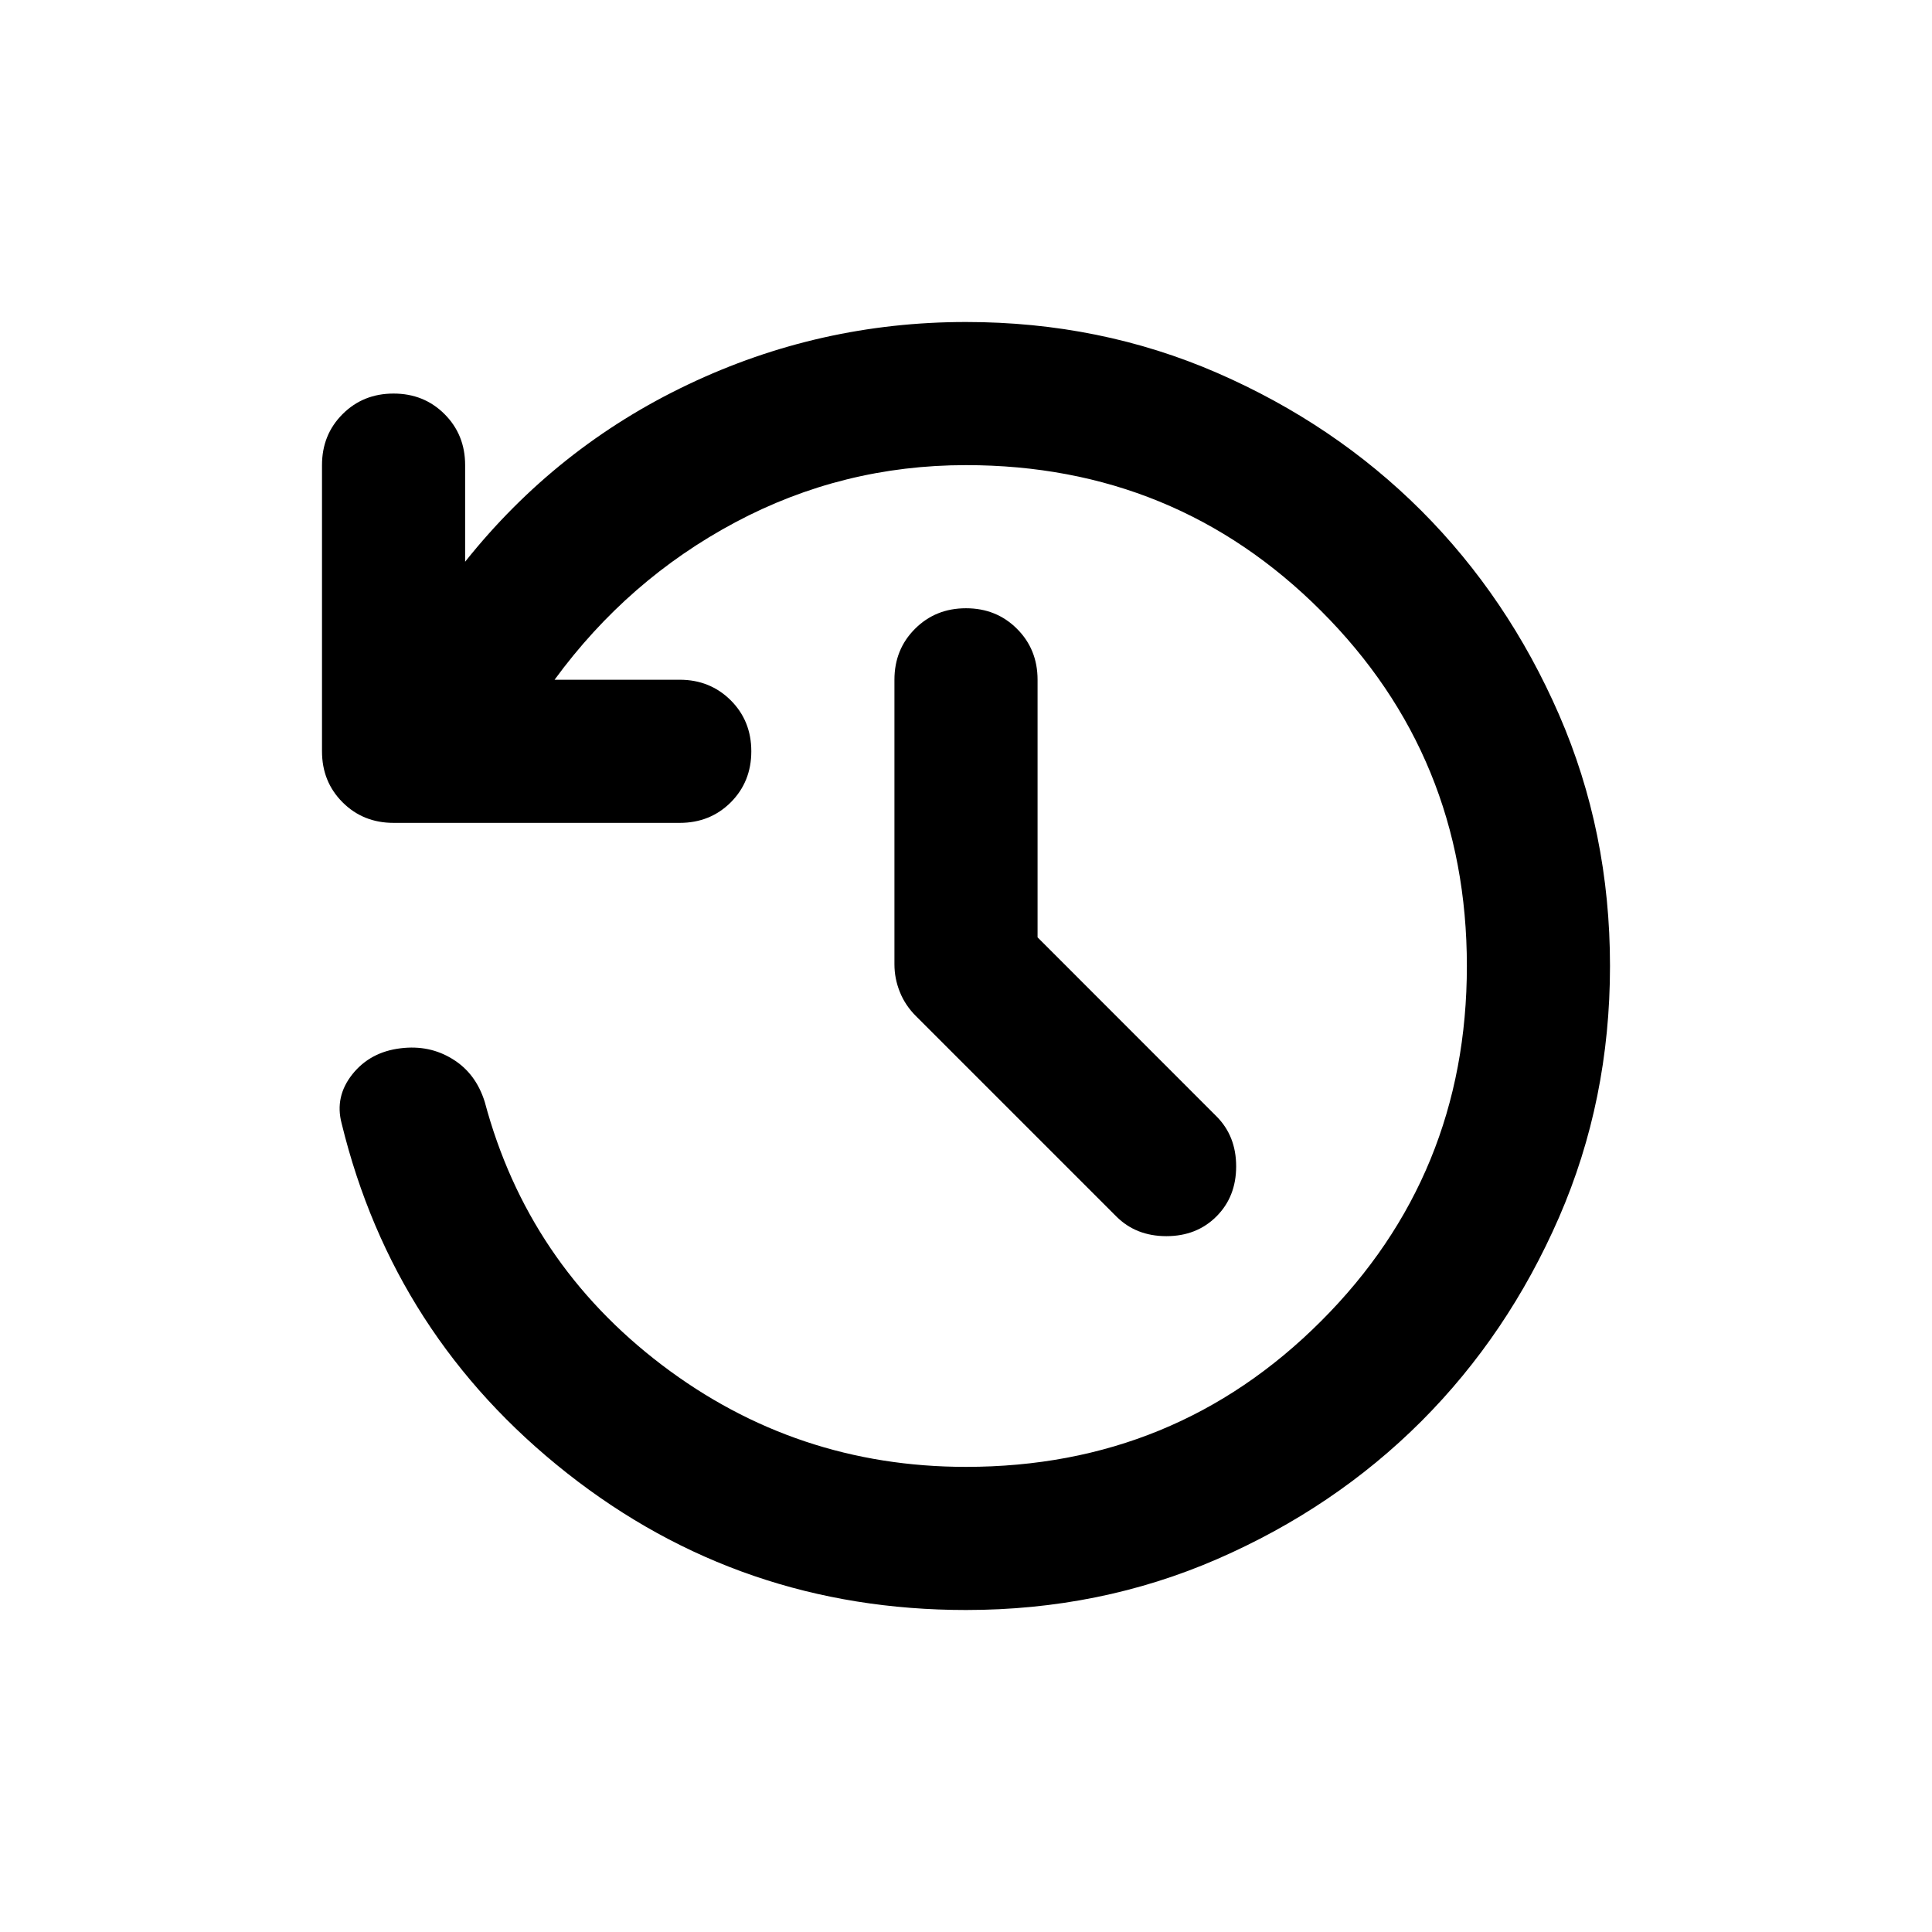
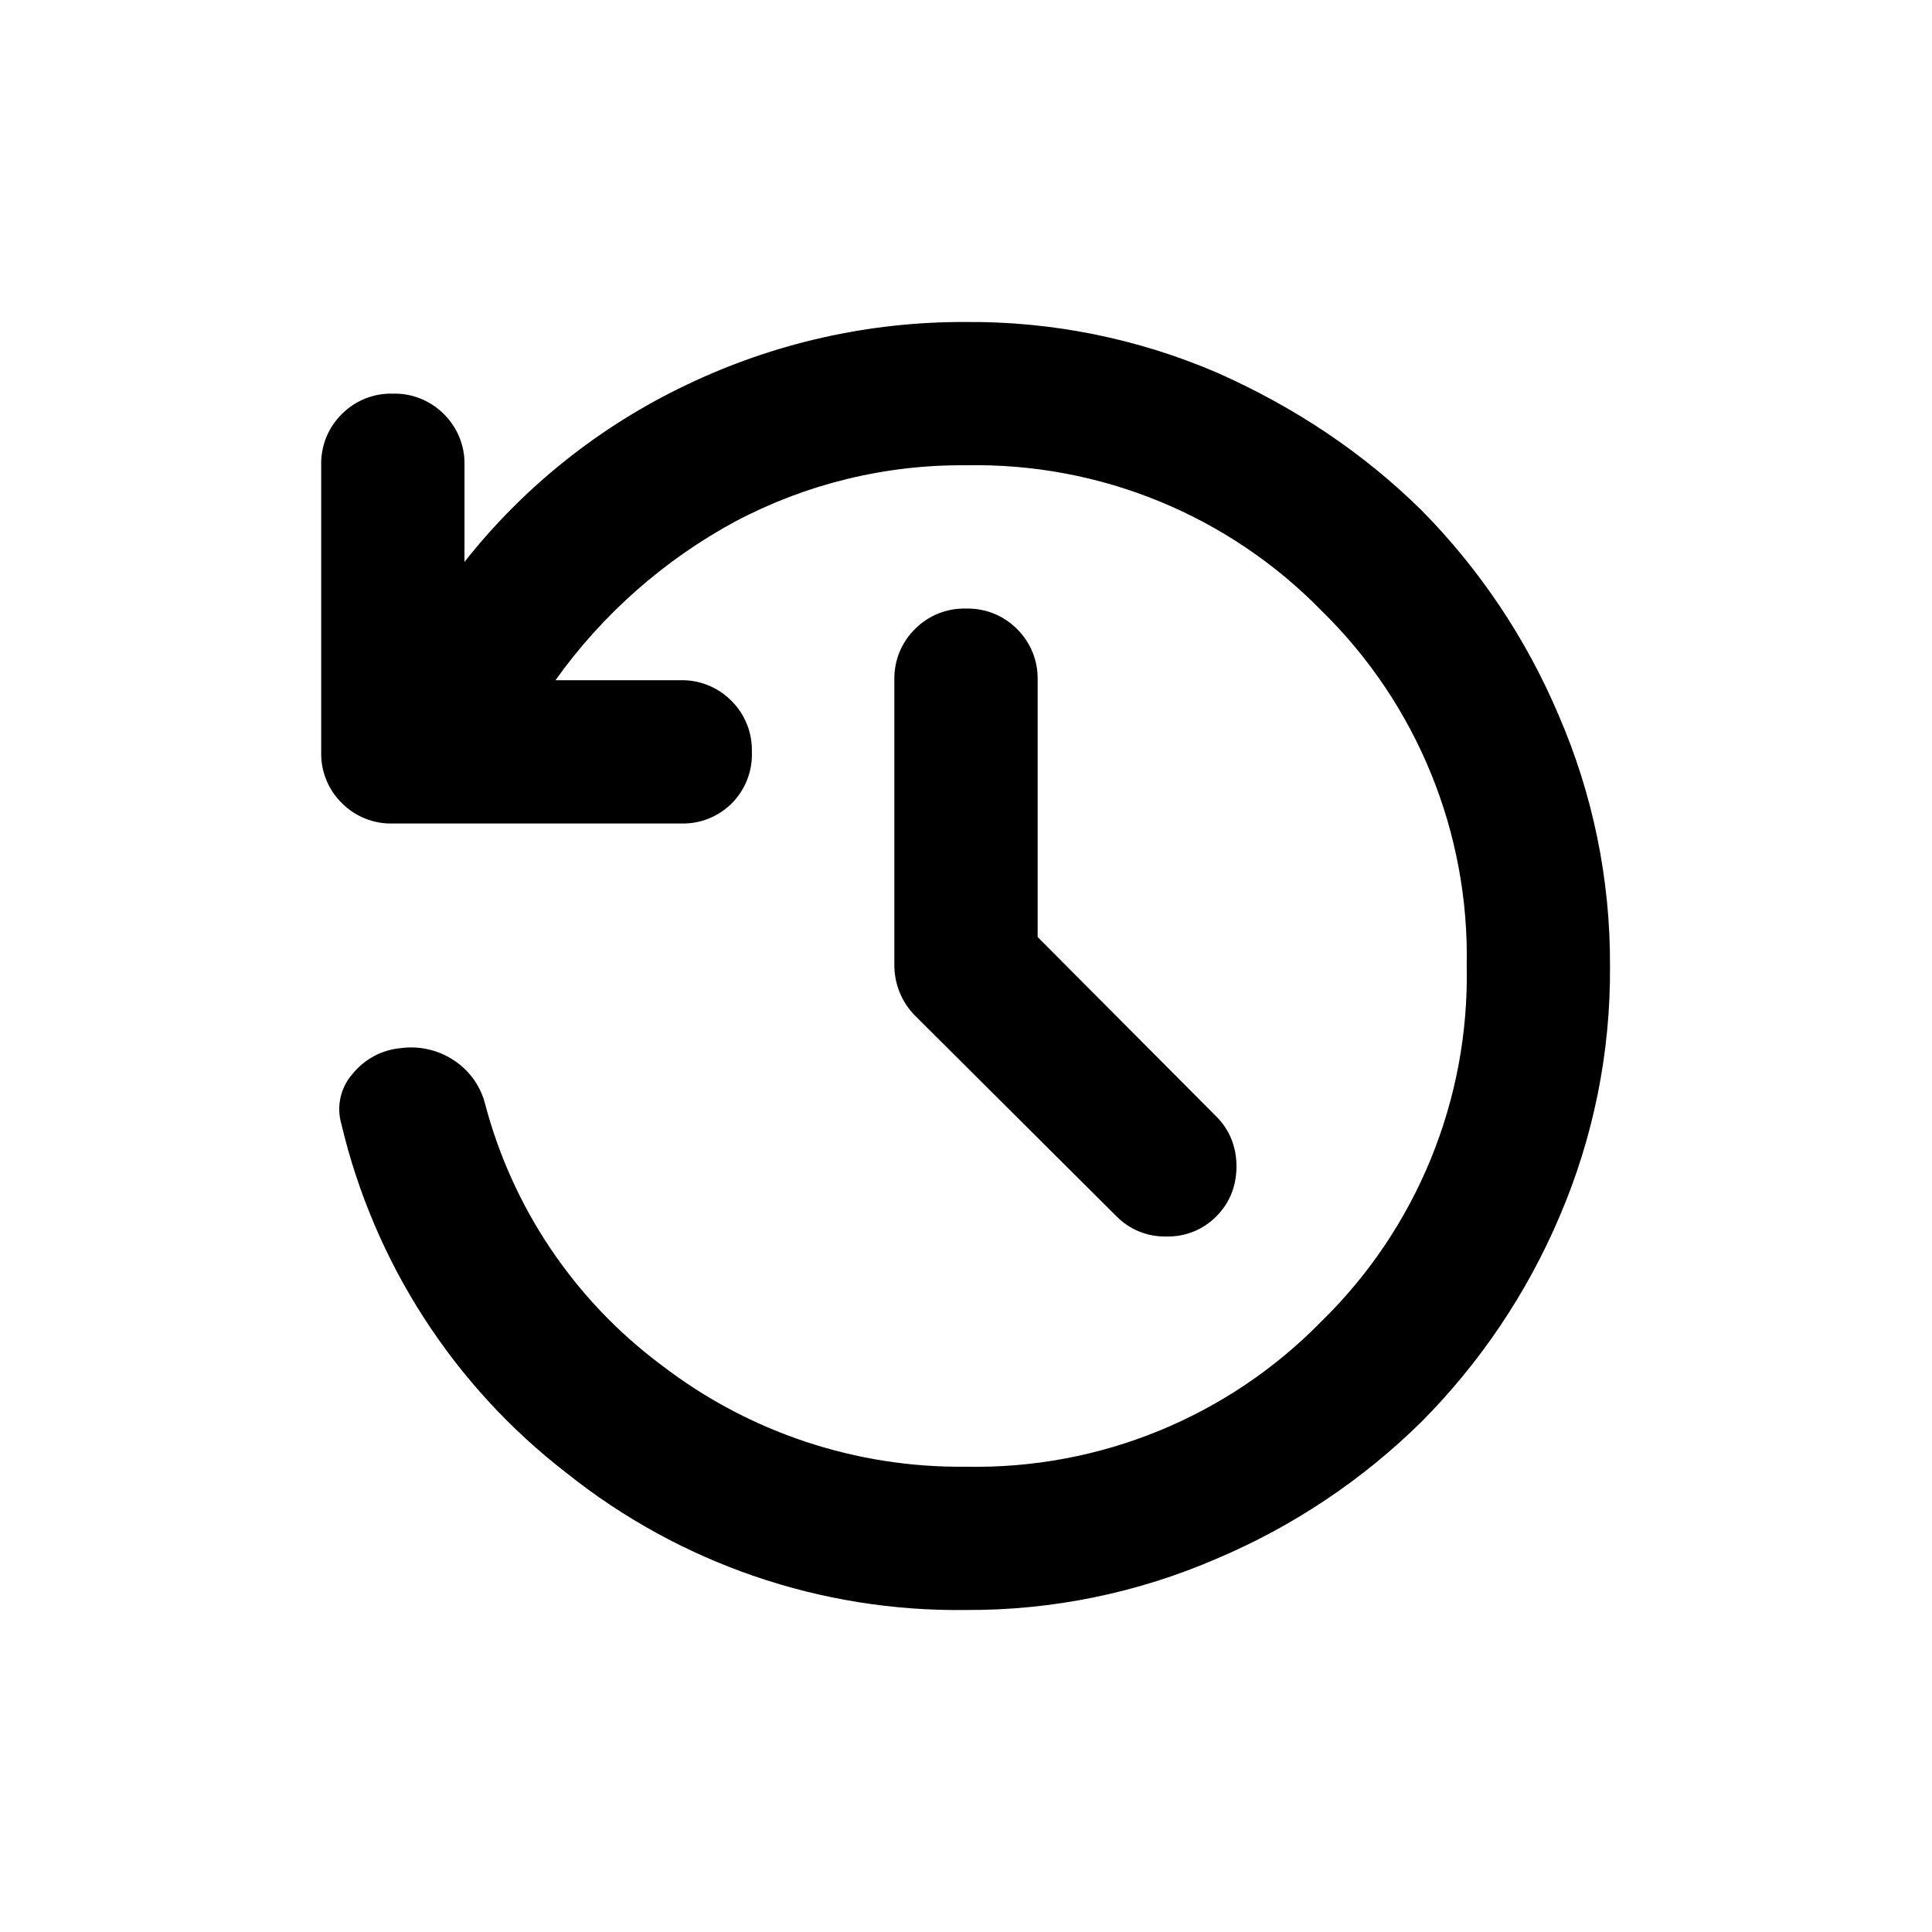
- <svg xmlns="http://www.w3.org/2000/svg" width="24" height="24" viewBox="0 0 24 24" fill="none">
-   <path d="M12 20C10.133 20 8.481 19.433 7.044 18.3C5.607 17.167 4.674 15.719 4.244 13.956C4.185 13.733 4.23 13.53 4.378 13.344C4.526 13.159 4.726 13.052 4.978 13.022C5.215 12.993 5.43 13.037 5.622 13.156C5.815 13.274 5.948 13.452 6.022 13.689C6.378 15.022 7.111 16.111 8.222 16.956C9.333 17.8 10.593 18.222 12 18.222C13.733 18.222 15.204 17.619 16.411 16.411C17.619 15.204 18.222 13.733 18.222 12C18.222 10.267 17.619 8.796 16.411 7.589C15.204 6.381 13.733 5.778 12 5.778C10.978 5.778 10.022 6.015 9.133 6.489C8.244 6.963 7.496 7.615 6.889 8.444H8.444C8.696 8.444 8.907 8.53 9.078 8.7C9.248 8.87 9.333 9.081 9.333 9.333C9.333 9.585 9.248 9.796 9.078 9.967C8.907 10.137 8.696 10.222 8.444 10.222H4.889C4.637 10.222 4.426 10.137 4.256 9.967C4.085 9.796 4 9.585 4 9.333V5.778C4 5.526 4.085 5.315 4.256 5.144C4.426 4.974 4.637 4.889 4.889 4.889C5.141 4.889 5.352 4.974 5.522 5.144C5.693 5.315 5.778 5.526 5.778 5.778V6.978C6.533 6.03 7.456 5.296 8.544 4.778C9.633 4.259 10.785 4 12 4C13.111 4 14.152 4.211 15.122 4.633C16.093 5.056 16.937 5.626 17.656 6.344C18.374 7.063 18.944 7.907 19.367 8.878C19.789 9.848 20 10.889 20 12C20 13.111 19.789 14.152 19.367 15.122C18.944 16.093 18.374 16.937 17.656 17.656C16.937 18.374 16.093 18.944 15.122 19.367C14.152 19.789 13.111 20 12 20ZM12.889 11.644L15.111 13.867C15.274 14.03 15.356 14.237 15.356 14.489C15.356 14.741 15.274 14.948 15.111 15.111C14.948 15.274 14.741 15.356 14.489 15.356C14.237 15.356 14.03 15.274 13.867 15.111L11.378 12.622C11.289 12.533 11.222 12.433 11.178 12.322C11.133 12.211 11.111 12.096 11.111 11.978V8.444C11.111 8.193 11.196 7.981 11.367 7.811C11.537 7.641 11.748 7.556 12 7.556C12.252 7.556 12.463 7.641 12.633 7.811C12.804 7.981 12.889 8.193 12.889 8.444V11.644Z" fill="black" />
+ <svg xmlns="http://www.w3.org/2000/svg" width="24" height="24" fill="none">
+   <path fill="#000" d="M12 20a7.78 7.78 0 0 1-4.96-1.7 7.72 7.72 0 0 1-2.8-4.34.66.66 0 0 1 .14-.62.87.87 0 0 1 .6-.32.96.96 0 0 1 .64.14.92.92 0 0 1 .4.53 5.93 5.93 0 0 0 2.2 3.27A6.08 6.08 0 0 0 12 18.22a6 6 0 0 0 4.41-1.8A6 6 0 0 0 18.22 12a6 6 0 0 0-1.8-4.41A6 6 0 0 0 12 5.78a6 6 0 0 0-2.87.7A6.6 6.6 0 0 0 6.9 8.45h1.55a.86.86 0 0 1 .64.26.86.86 0 0 1 .25.63.86.86 0 0 1-.25.64.86.86 0 0 1-.63.25H4.88a.86.86 0 0 1-.63-.25.86.86 0 0 1-.26-.64V5.78a.86.86 0 0 1 .26-.64.86.86 0 0 1 .63-.25.86.86 0 0 1 .63.25.86.86 0 0 1 .26.64v1.2a7.76 7.76 0 0 1 2.76-2.2A7.94 7.94 0 0 1 12 4a7.74 7.74 0 0 1 3.12.63c.97.43 1.82 1 2.54 1.71a8.13 8.13 0 0 1 1.7 2.54A7.74 7.74 0 0 1 20 12a7.74 7.74 0 0 1-.63 3.12 8.13 8.13 0 0 1-1.71 2.54 8.13 8.13 0 0 1-2.54 1.7A7.74 7.74 0 0 1 12 20Zm.89-8.36 2.22 2.23c.16.16.25.37.25.62s-.09.46-.25.62a.84.84 0 0 1-.62.25.84.84 0 0 1-.62-.25l-2.5-2.49a.89.89 0 0 1-.26-.64V8.44a.86.86 0 0 1 .26-.63.86.86 0 0 1 .63-.25.86.86 0 0 1 .63.25.86.86 0 0 1 .26.63v3.2Z" />
</svg>
